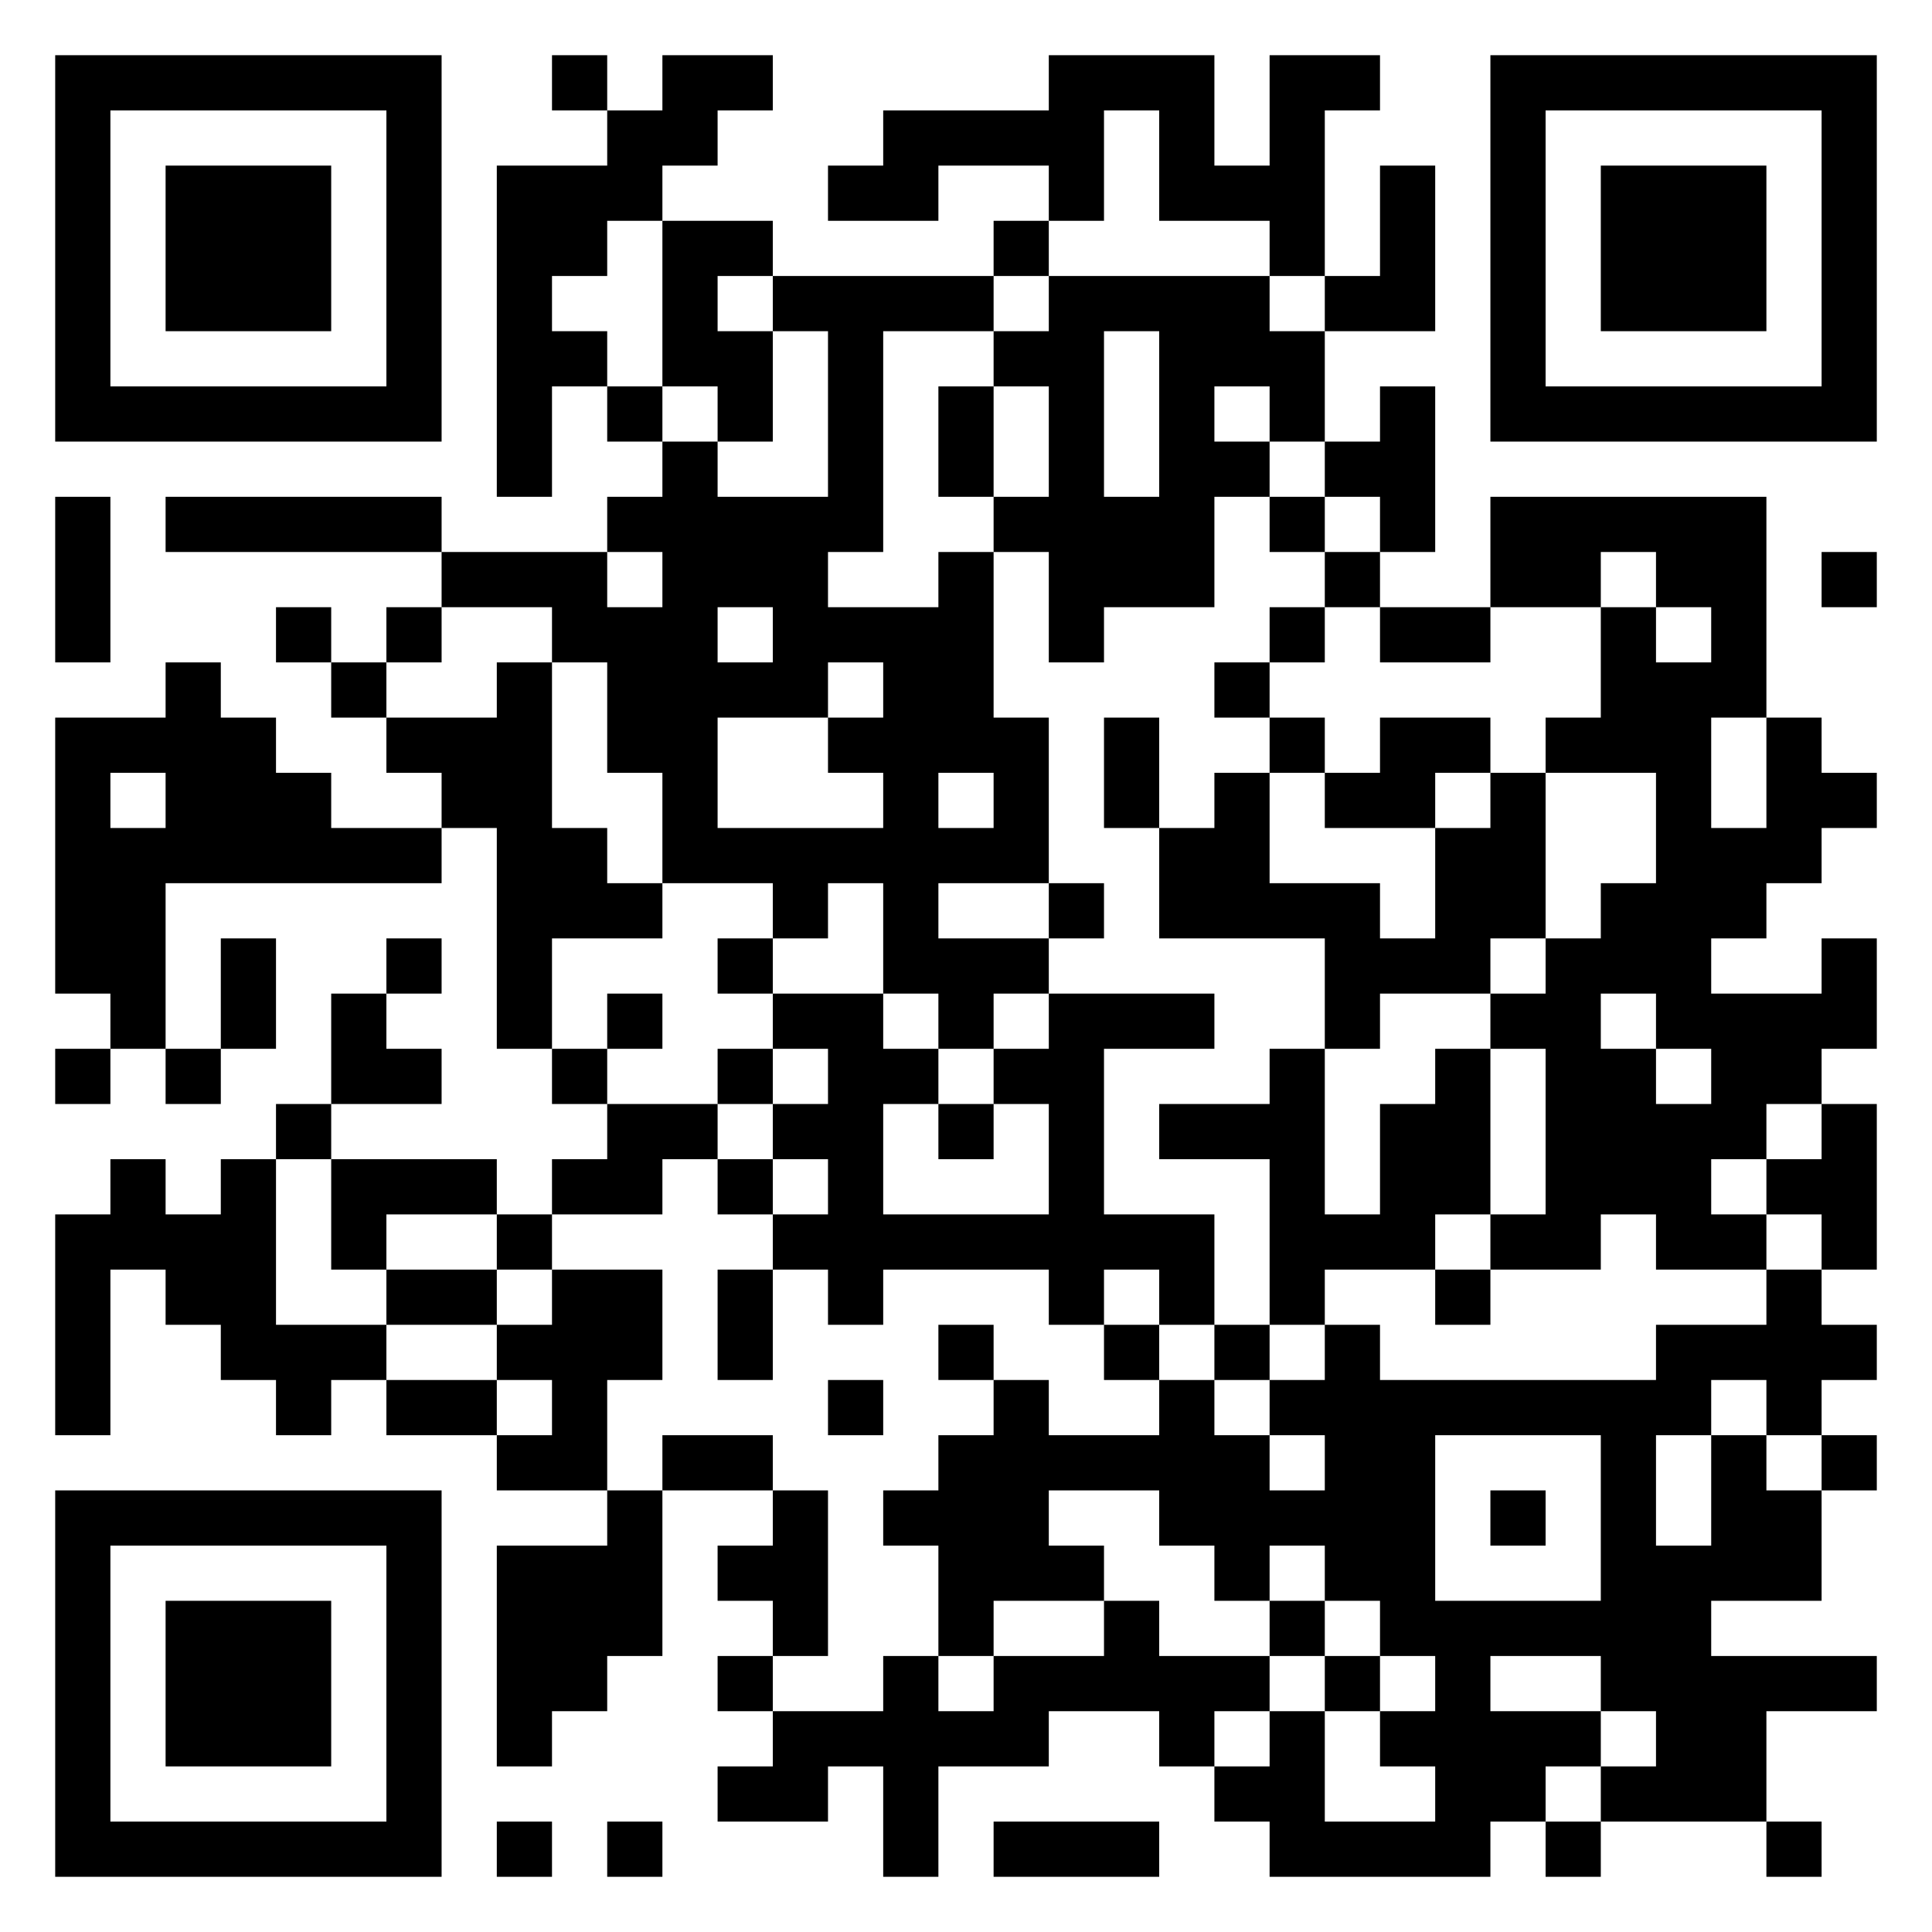
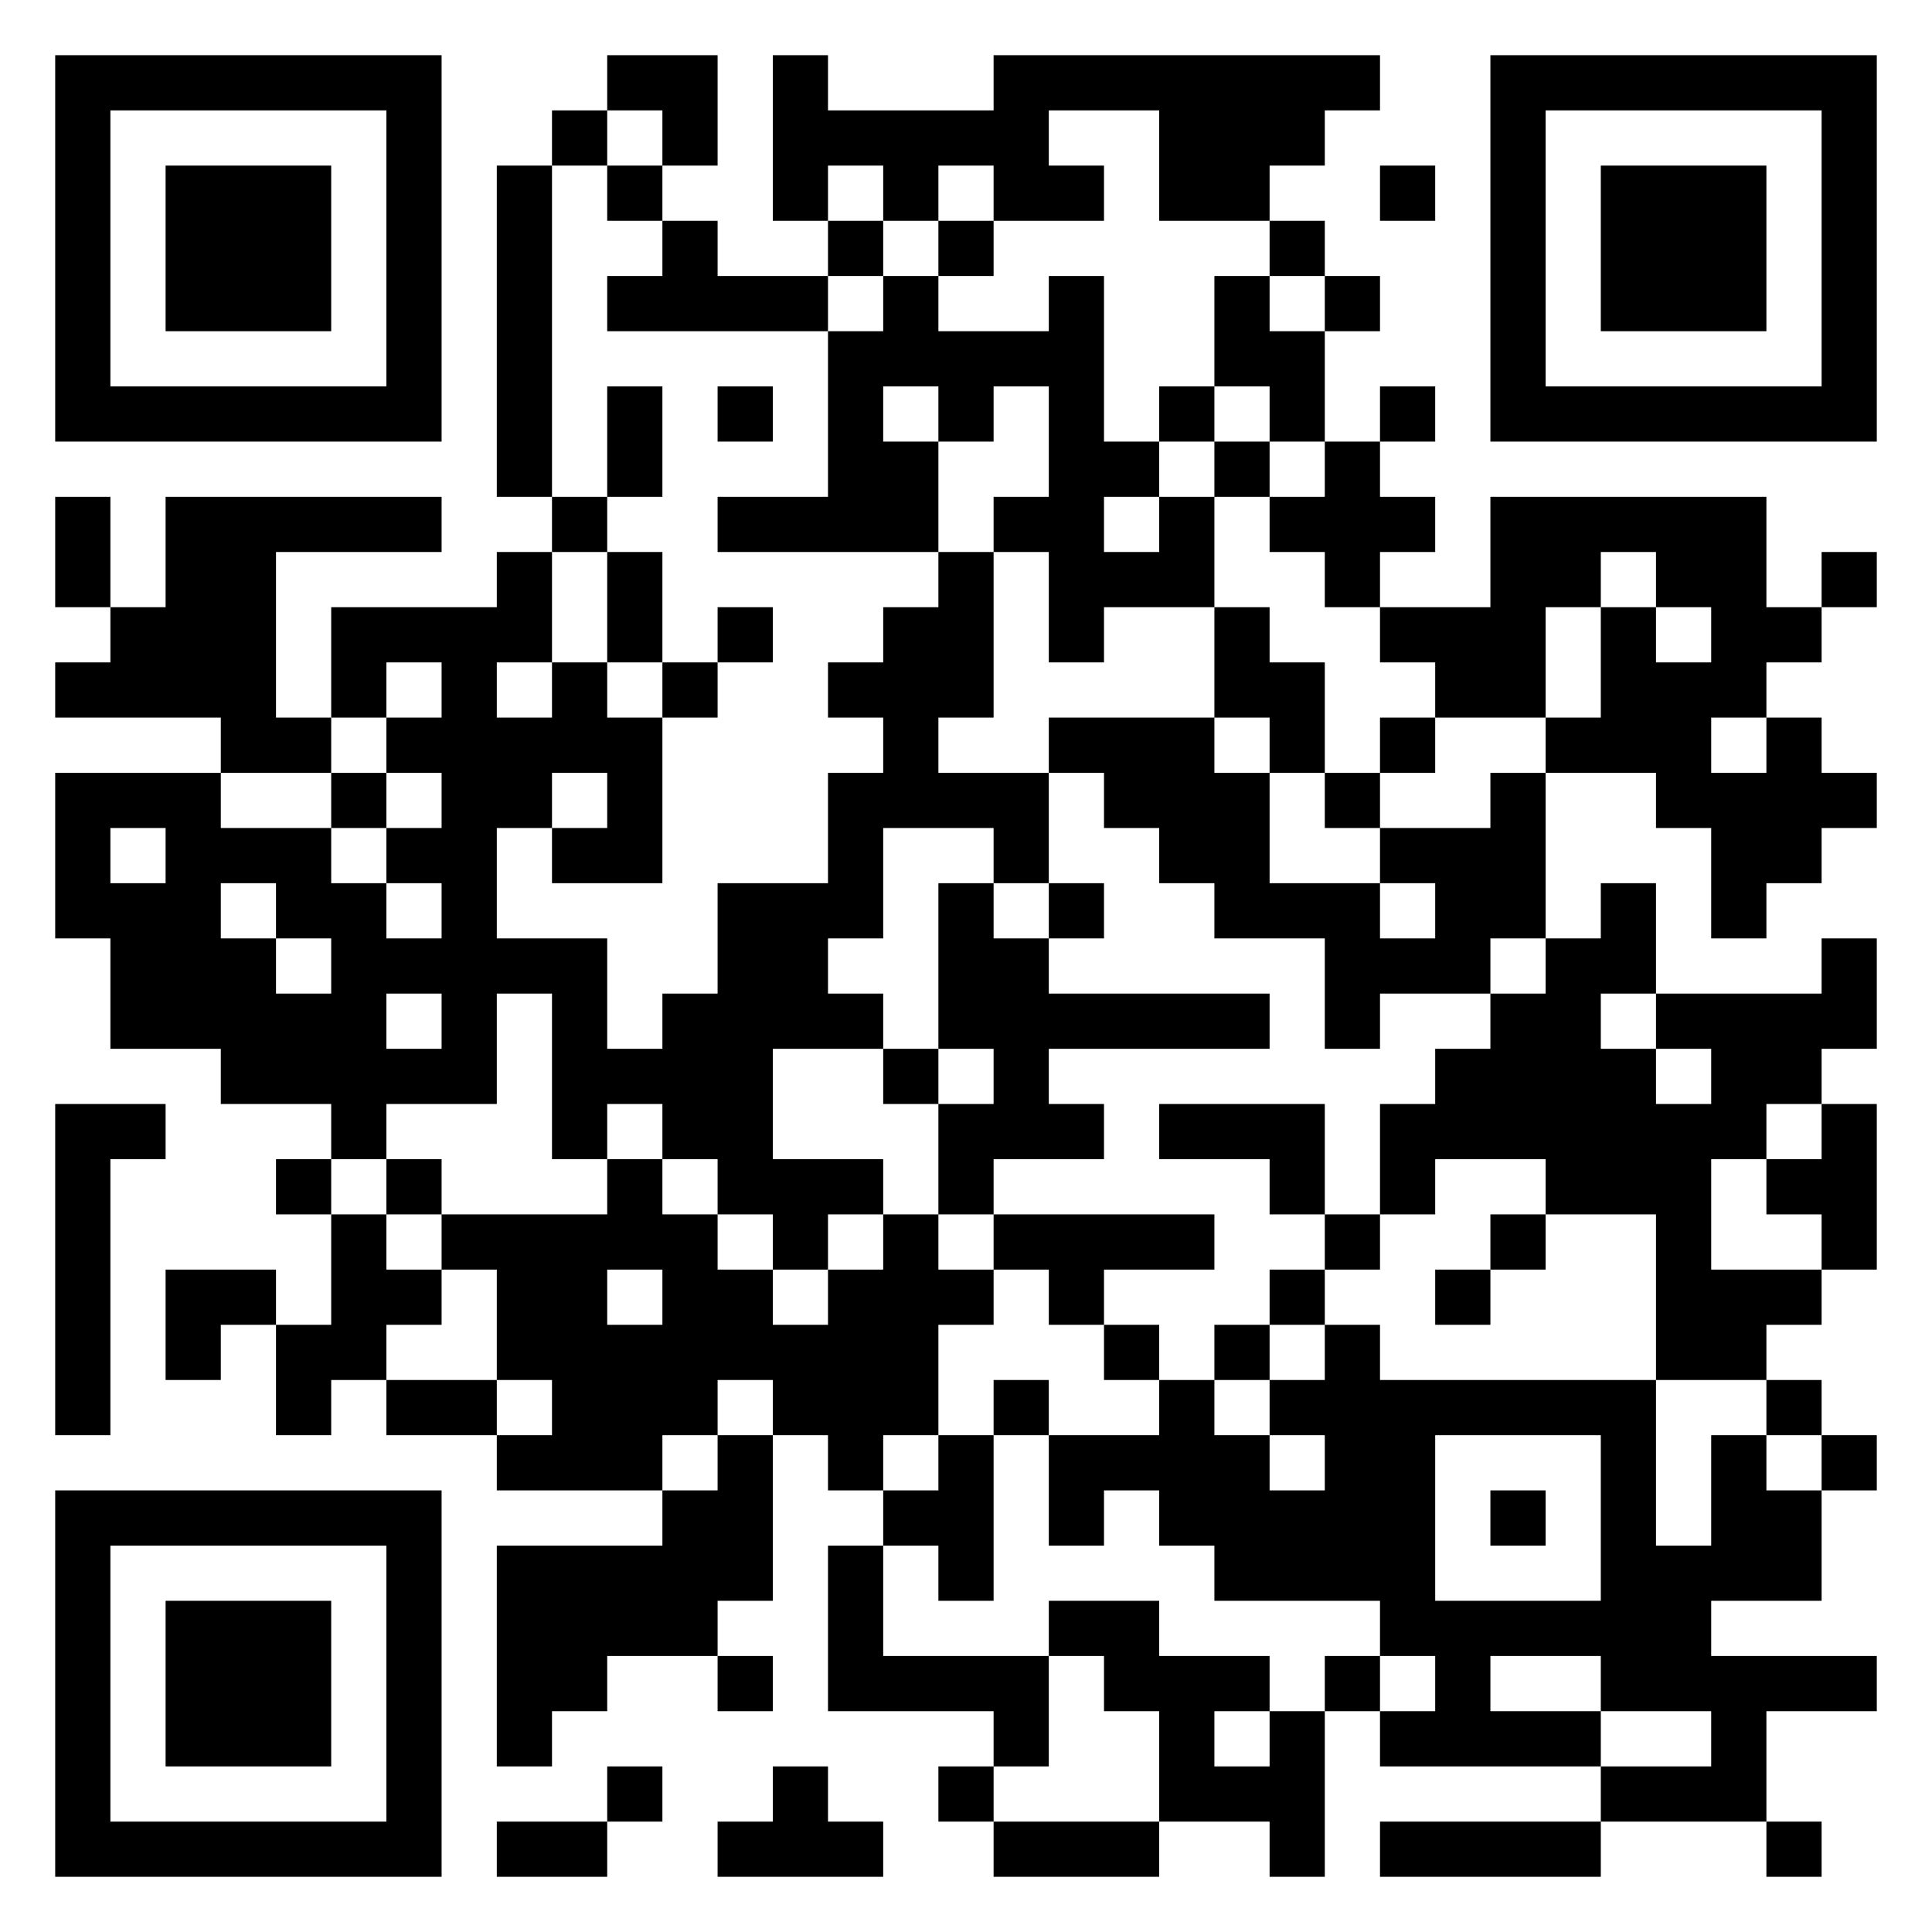
<svg xmlns="http://www.w3.org/2000/svg" viewBox="0 0 35 35">
-   <path d="M1 1h7v7h-7zM10 1h1v1h-1zM12 1h2v1h-1v1h-1v1h-1v1h-1v1h1v1h-1v2h-1v-6h2v-1h1zM19 1h3v2h1v-2h2v1h-1v3h-1v-1h-2v-2h-1v2h-1v-1h-2v1h-2v-1h1v-1h3zM27 1h7v7h-7zM2 2v5h5v-5zM28 2v5h5v-5zM3 3h3v3h-3zM25 3h1v3h-2v-1h1zM29 3h3v3h-3zM12 4h2v1h-1v1h1v2h-1v-1h-1zM18 4h1v1h-1zM14 5h4v1h-2v4h-1v1h2v-1h1v3h1v3h-2v1h2v1h-1v1h-1v-1h-1v-2h-1v1h-1v-1h-2v-2h-1v-2h-1v-1h-2v-1h3v1h1v-1h-1v-1h1v-1h1v1h2v-3h-1zM19 5h4v1h1v2h-1v-1h-1v1h1v1h-1v2h-2v1h-1v-2h-1v-1h1v-2h-1v-1h1zM20 6v3h1v-3zM11 7h1v1h-1zM17 7h1v2h-1zM25 7h1v3h-1v-1h-1v-1h1zM1 9h1v3h-1zM3 9h5v1h-5zM23 9h1v1h-1zM27 9h5v4h-1v2h1v-2h1v1h1v1h-1v1h-1v1h-1v1h2v-1h1v2h-1v1h-1v1h-1v1h1v1h-2v-1h-1v1h-2v-1h1v-3h-1v-1h1v-1h1v-1h1v-2h-2v-1h1v-2h1v1h1v-1h-1v-1h-1v1h-2zM24 10h1v1h-1zM33 10h1v1h-1zM5 11h1v1h-1zM7 11h1v1h-1zM13 11v1h1v-1zM23 11h1v1h-1zM25 11h2v1h-2zM3 12h1v1h1v1h1v1h2v1h-5v3h-1v-1h-1v-5h2zM6 12h1v1h-1zM9 12h1v3h1v1h1v1h-2v2h-1v-4h-1v-1h-1v-1h2zM15 12v1h-2v2h3v-1h-1v-1h1v-1zM22 12h1v1h-1zM20 13h1v2h-1zM23 13h1v1h-1zM25 13h2v1h-1v1h-2v-1h1zM2 14v1h1v-1zM17 14v1h1v-1zM22 14h1v2h2v1h1v-2h1v-1h1v3h-1v1h-2v1h-1v-2h-3v-2h1zM19 16h1v1h-1zM4 17h1v2h-1zM7 17h1v1h-1zM13 17h1v1h-1zM6 18h1v1h1v1h-2zM11 18h1v1h-1zM14 18h2v1h1v1h-1v2h3v-2h-1v-1h1v-1h3v1h-2v3h2v2h-1v-1h-1v1h-1v-1h-3v1h-1v-1h-1v-1h1v-1h-1v-1h1v-1h-1zM29 18v1h1v1h1v-1h-1v-1zM1 19h1v1h-1zM3 19h1v1h-1zM10 19h1v1h-1zM13 19h1v1h-1zM23 19h1v3h1v-2h1v-1h1v3h-1v1h-2v1h-1v-3h-2v-1h2zM5 20h1v1h-1zM11 20h2v1h-1v1h-2v-1h1zM17 20h1v1h-1zM33 20h1v3h-1v-1h-1v-1h1zM2 21h1v1h1v-1h1v3h2v1h-1v1h-1v-1h-1v-1h-1v-1h-1v3h-1v-4h1zM6 21h3v1h-2v1h-1zM13 21h1v1h-1zM9 22h1v1h-1zM7 23h2v1h-2zM10 23h2v2h-1v2h-2v-1h1v-1h-1v-1h1zM13 23h1v2h-1zM26 23h1v1h-1zM32 23h1v1h1v1h-1v1h-1v-1h-1v1h-1v2h1v-2h1v1h1v2h-2v1h3v1h-2v2h-3v-1h1v-1h-1v-1h-2v1h2v1h-1v1h-1v1h-4v-1h-1v-1h1v-1h1v2h2v-1h-1v-1h1v-1h-1v-1h-1v-1h-1v1h-1v-1h-1v-1h-2v1h1v1h-2v1h-1v-2h-1v-1h1v-1h1v-1h1v1h2v-1h1v1h1v1h1v-1h-1v-1h1v-1h1v1h5v-1h2zM17 24h1v1h-1zM20 24h1v1h-1zM22 24h1v1h-1zM7 25h2v1h-2zM15 25h1v1h-1zM12 26h2v1h-2zM26 26v3h3v-3zM33 26h1v1h-1zM1 27h7v7h-7zM11 27h1v3h-1v1h-1v1h-1v-4h2zM14 27h1v3h-1v-1h-1v-1h1zM27 27h1v1h-1zM2 28v5h5v-5zM3 29h3v3h-3zM20 29h1v1h2v1h-1v1h-1v-1h-2v1h-2v2h-1v-2h-1v1h-2v-1h1v-1h2v-1h1v1h1v-1h2zM23 29h1v1h-1zM13 30h1v1h-1zM24 30h1v1h-1zM9 33h1v1h-1zM11 33h1v1h-1zM18 33h3v1h-3zM28 33h1v1h-1zM32 33h1v1h-1z" />
+   <path d="M1 1h7v7h-7zM11 1h2v2h-1v-1h-1zM14 1h1v1h3v-1h7v1h-1v1h-1v1h-2v-2h-2v1h1v1h-2v-1h-1v1h-1v-1h-1v1h-1zM27 1h7v7h-7zM2 2v5h5v-5zM10 2h1v1h-1zM28 2v5h5v-5zM3 3h3v3h-3zM9 3h1v6h-1zM11 3h1v1h-1zM25 3h1v1h-1zM29 3h3v3h-3zM12 4h1v1h2v1h-4v-1h1zM15 4h1v1h-1zM17 4h1v1h-1zM23 4h1v1h-1zM16 5h1v1h2v-1h1v3h1v1h-1v1h1v-1h1v2h-2v1h-1v-2h-1v-1h1v-2h-1v1h-1v-1h-1v1h1v2h-4v-1h2v-3h1zM22 5h1v1h1v2h-1v-1h-1zM24 5h1v1h-1zM11 7h1v2h-1zM13 7h1v1h-1zM21 7h1v1h-1zM25 7h1v1h-1zM22 8h1v1h-1zM24 8h1v1h1v1h-1v1h-1v-1h-1v-1h1zM1 9h1v2h-1zM3 9h5v1h-3v3h1v1h-2v-1h-3v-1h1v-1h1zM10 9h1v1h-1zM27 9h5v2h1v1h-1v1h-1v1h1v-1h1v1h1v1h-1v1h-1v1h-1v-2h-1v-1h-2v-1h1v-2h1v1h1v-1h-1v-1h-1v1h-1v2h-2v-1h-1v-1h2zM9 10h1v2h-1v1h1v-1h1v1h1v3h-2v-1h1v-1h-1v1h-1v2h2v2h1v-1h1v-2h2v-2h1v-1h-1v-1h1v-1h1v-1h1v3h-1v1h2v2h-1v-1h-2v2h-1v1h1v1h-2v2h2v1h-1v1h-1v-1h-1v-1h-1v-1h-1v1h-1v-3h-1v2h-2v1h-1v-1h-2v-1h-2v-2h-1v-3h3v1h2v1h1v1h1v-1h-1v-1h1v-1h-1v-1h1v-1h-1v1h-1v-2h3zM11 10h1v2h-1zM33 10h1v1h-1zM13 11h1v1h-1zM22 11h1v1h1v2h-1v-1h-1zM12 12h1v1h-1zM19 13h3v1h1v2h2v1h1v-1h-1v-1h2v-1h1v3h-1v1h-2v1h-1v-2h-2v-1h-1v-1h-1v-1h-1zM25 13h1v1h-1zM6 14h1v1h-1zM24 14h1v1h-1zM2 15v1h1v-1zM4 16v1h1v1h1v-1h-1v-1zM17 16h1v1h1v1h4v1h-4v1h1v1h-2v1h-1v-2h1v-1h-1zM19 16h1v1h-1zM29 16h1v2h-1v1h1v1h1v-1h-1v-1h3v-1h1v2h-1v1h-1v1h-1v2h2v1h-1v1h-2v-3h-2v-1h-2v1h-1v-2h1v-1h1v-1h1v-1h1zM7 18v1h1v-1zM16 19h1v1h-1zM1 20h2v1h-1v5h-1zM21 20h3v2h-1v-1h-2zM33 20h1v3h-1v-1h-1v-1h1zM5 21h1v1h-1zM7 21h1v1h-1zM11 21h1v1h1v1h1v1h1v-1h1v-1h1v1h1v1h-1v2h-1v1h-1v-1h-1v-1h-1v1h-1v1h-3v-1h1v-1h-1v-2h-1v-1h3zM6 22h1v1h1v1h-1v1h-1v1h-1v-2h1zM18 22h4v1h-2v1h-1v-1h-1zM24 22h1v1h-1zM27 22h1v1h-1zM3 23h2v1h-1v1h-1zM11 23v1h1v-1zM23 23h1v1h-1zM26 23h1v1h-1zM20 24h1v1h-1zM22 24h1v1h-1zM24 24h1v1h5v3h1v-2h1v1h1v2h-2v1h3v1h-2v2h-3v-1h2v-1h-2v-1h-2v1h2v1h-4v-1h1v-1h-1v-1h-3v-1h-1v-1h-1v1h-1v-2h2v-1h1v1h1v1h1v-1h-1v-1h1zM7 25h2v1h-2zM18 25h1v1h-1zM32 25h1v1h-1zM13 26h1v3h-1v1h-2v1h-1v1h-1v-4h3v-1h1zM17 26h1v3h-1v-1h-1v-1h1zM26 26v3h3v-3zM33 26h1v1h-1zM1 27h7v7h-7zM27 27h1v1h-1zM2 28v5h5v-5zM15 28h1v2h3v2h-1v-1h-3zM3 29h3v3h-3zM19 29h2v1h2v1h-1v1h1v-1h1v3h-1v-1h-2v-2h-1v-1h-1zM13 30h1v1h-1zM24 30h1v1h-1zM11 32h1v1h-1zM14 32h1v1h1v1h-3v-1h1zM17 32h1v1h-1zM9 33h2v1h-2zM18 33h3v1h-3zM25 33h4v1h-4zM32 33h1v1h-1z" />
</svg>
